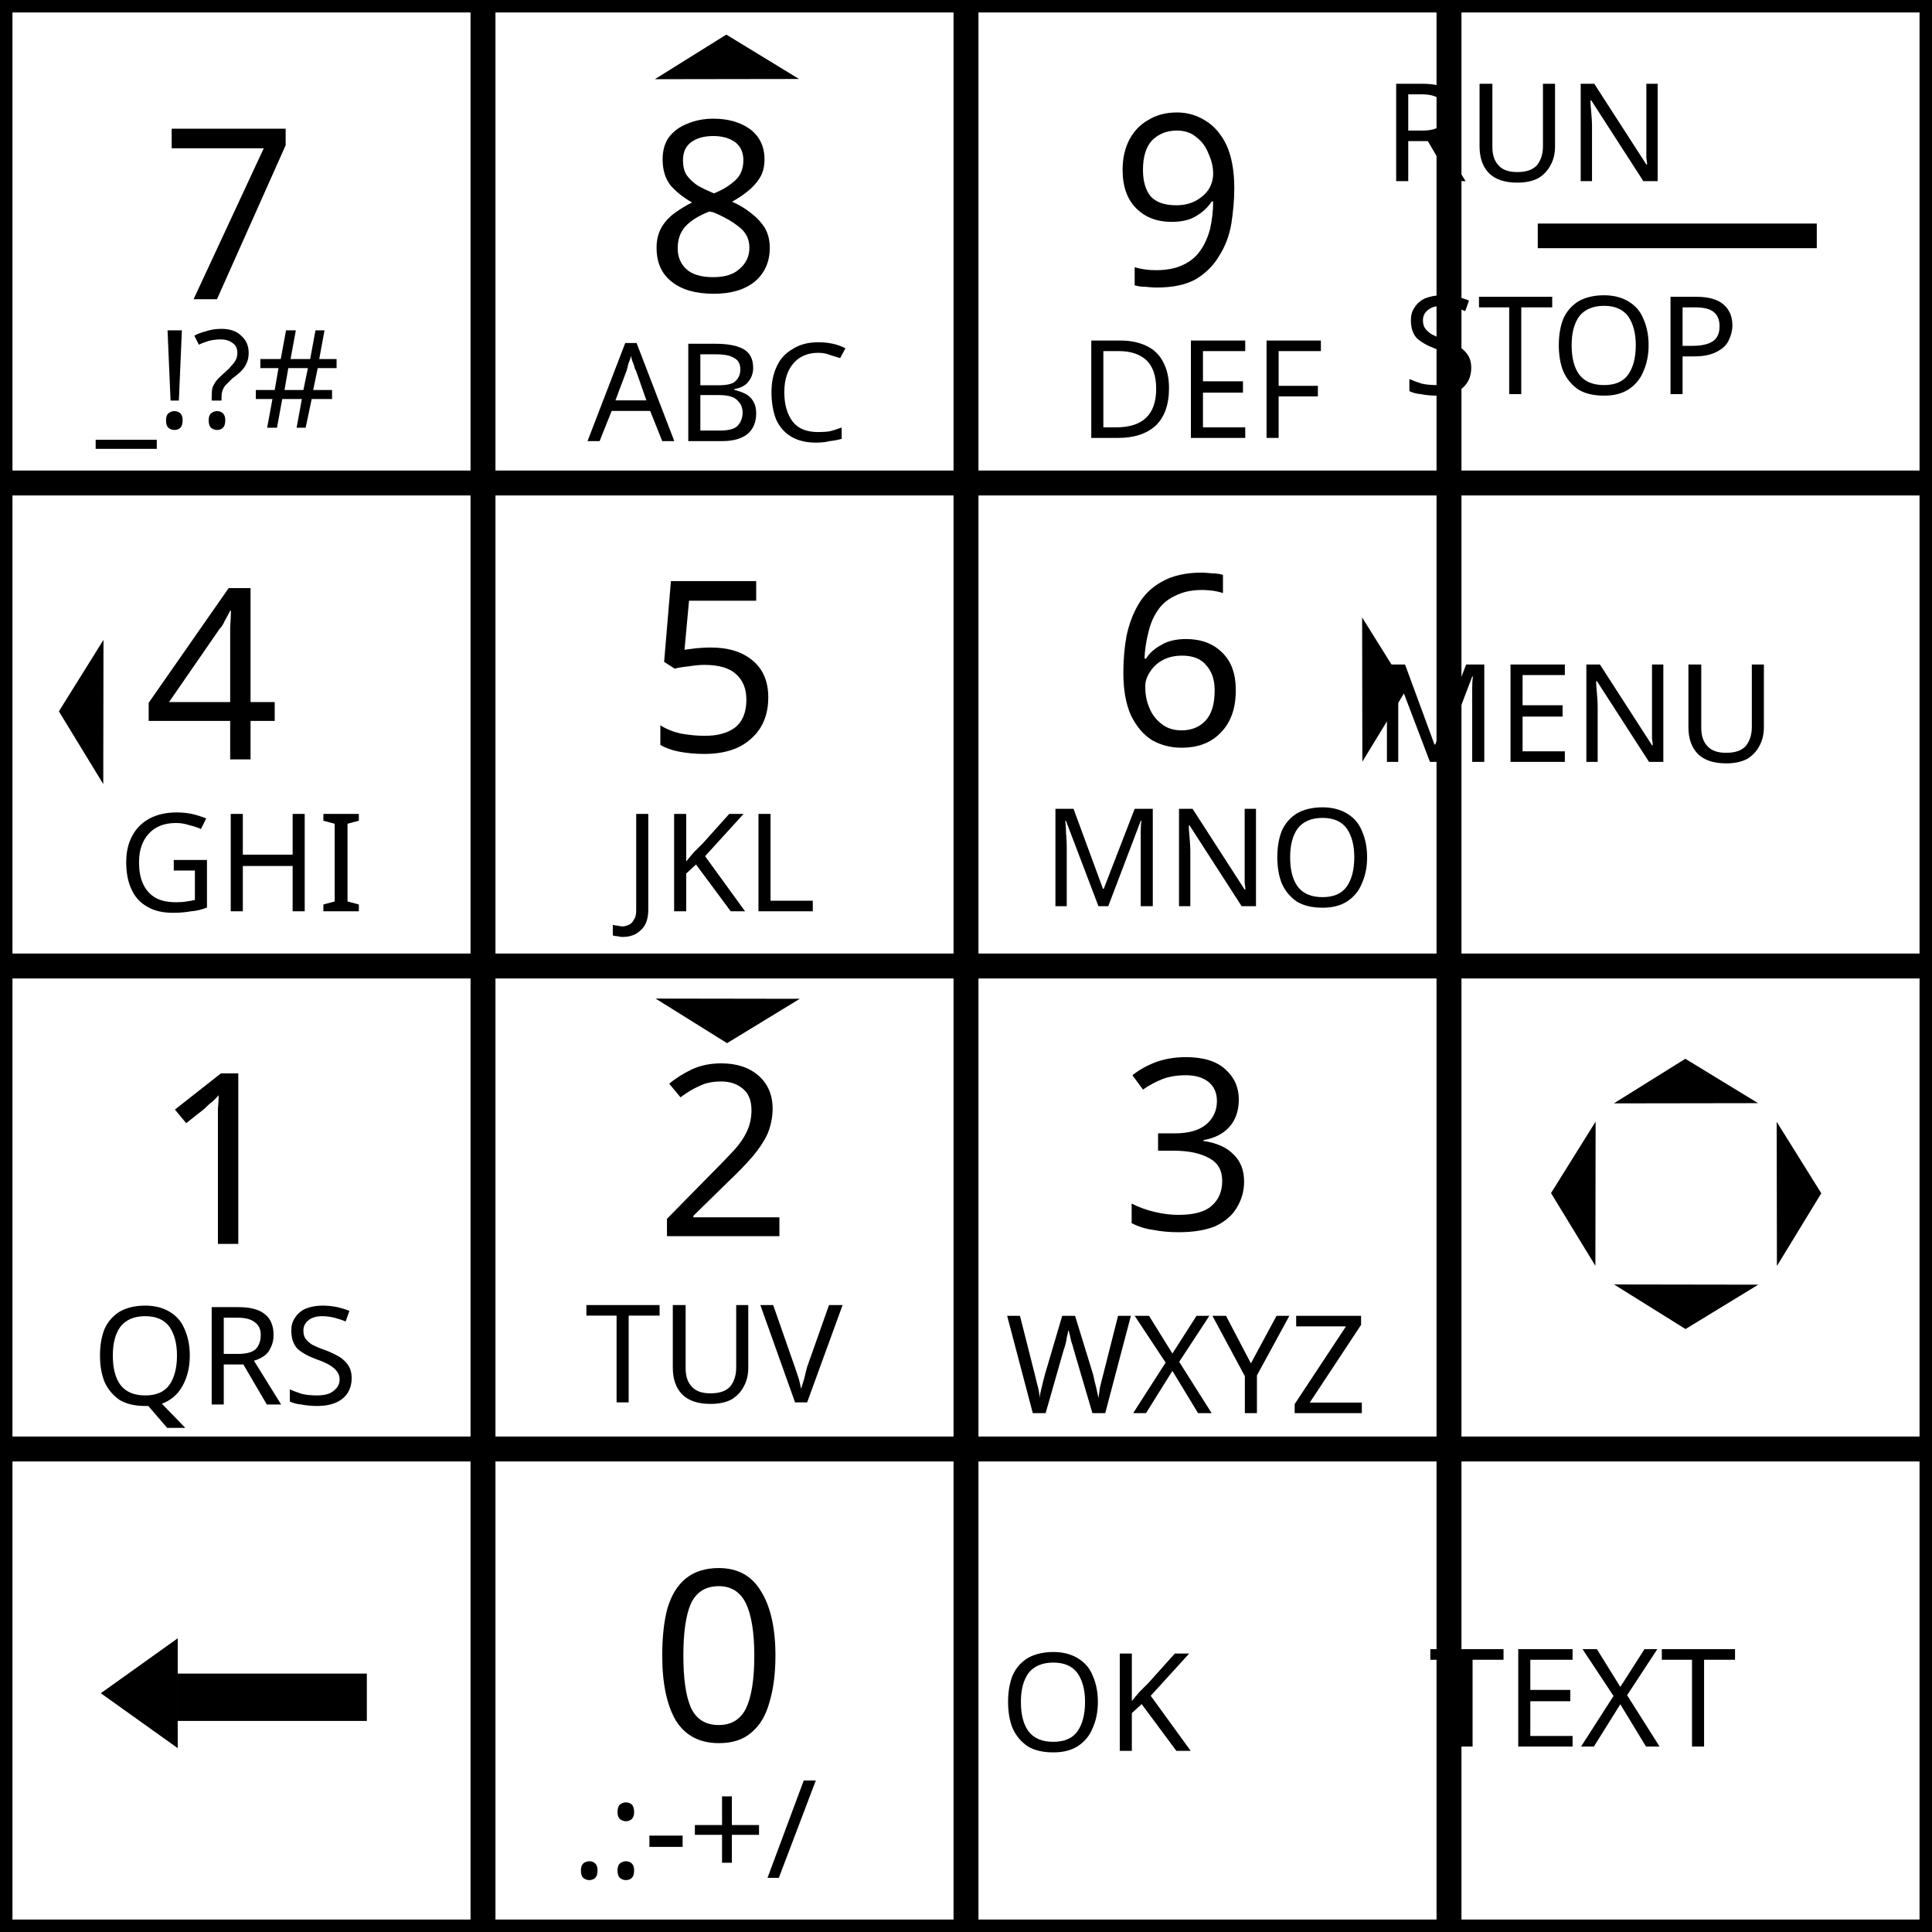
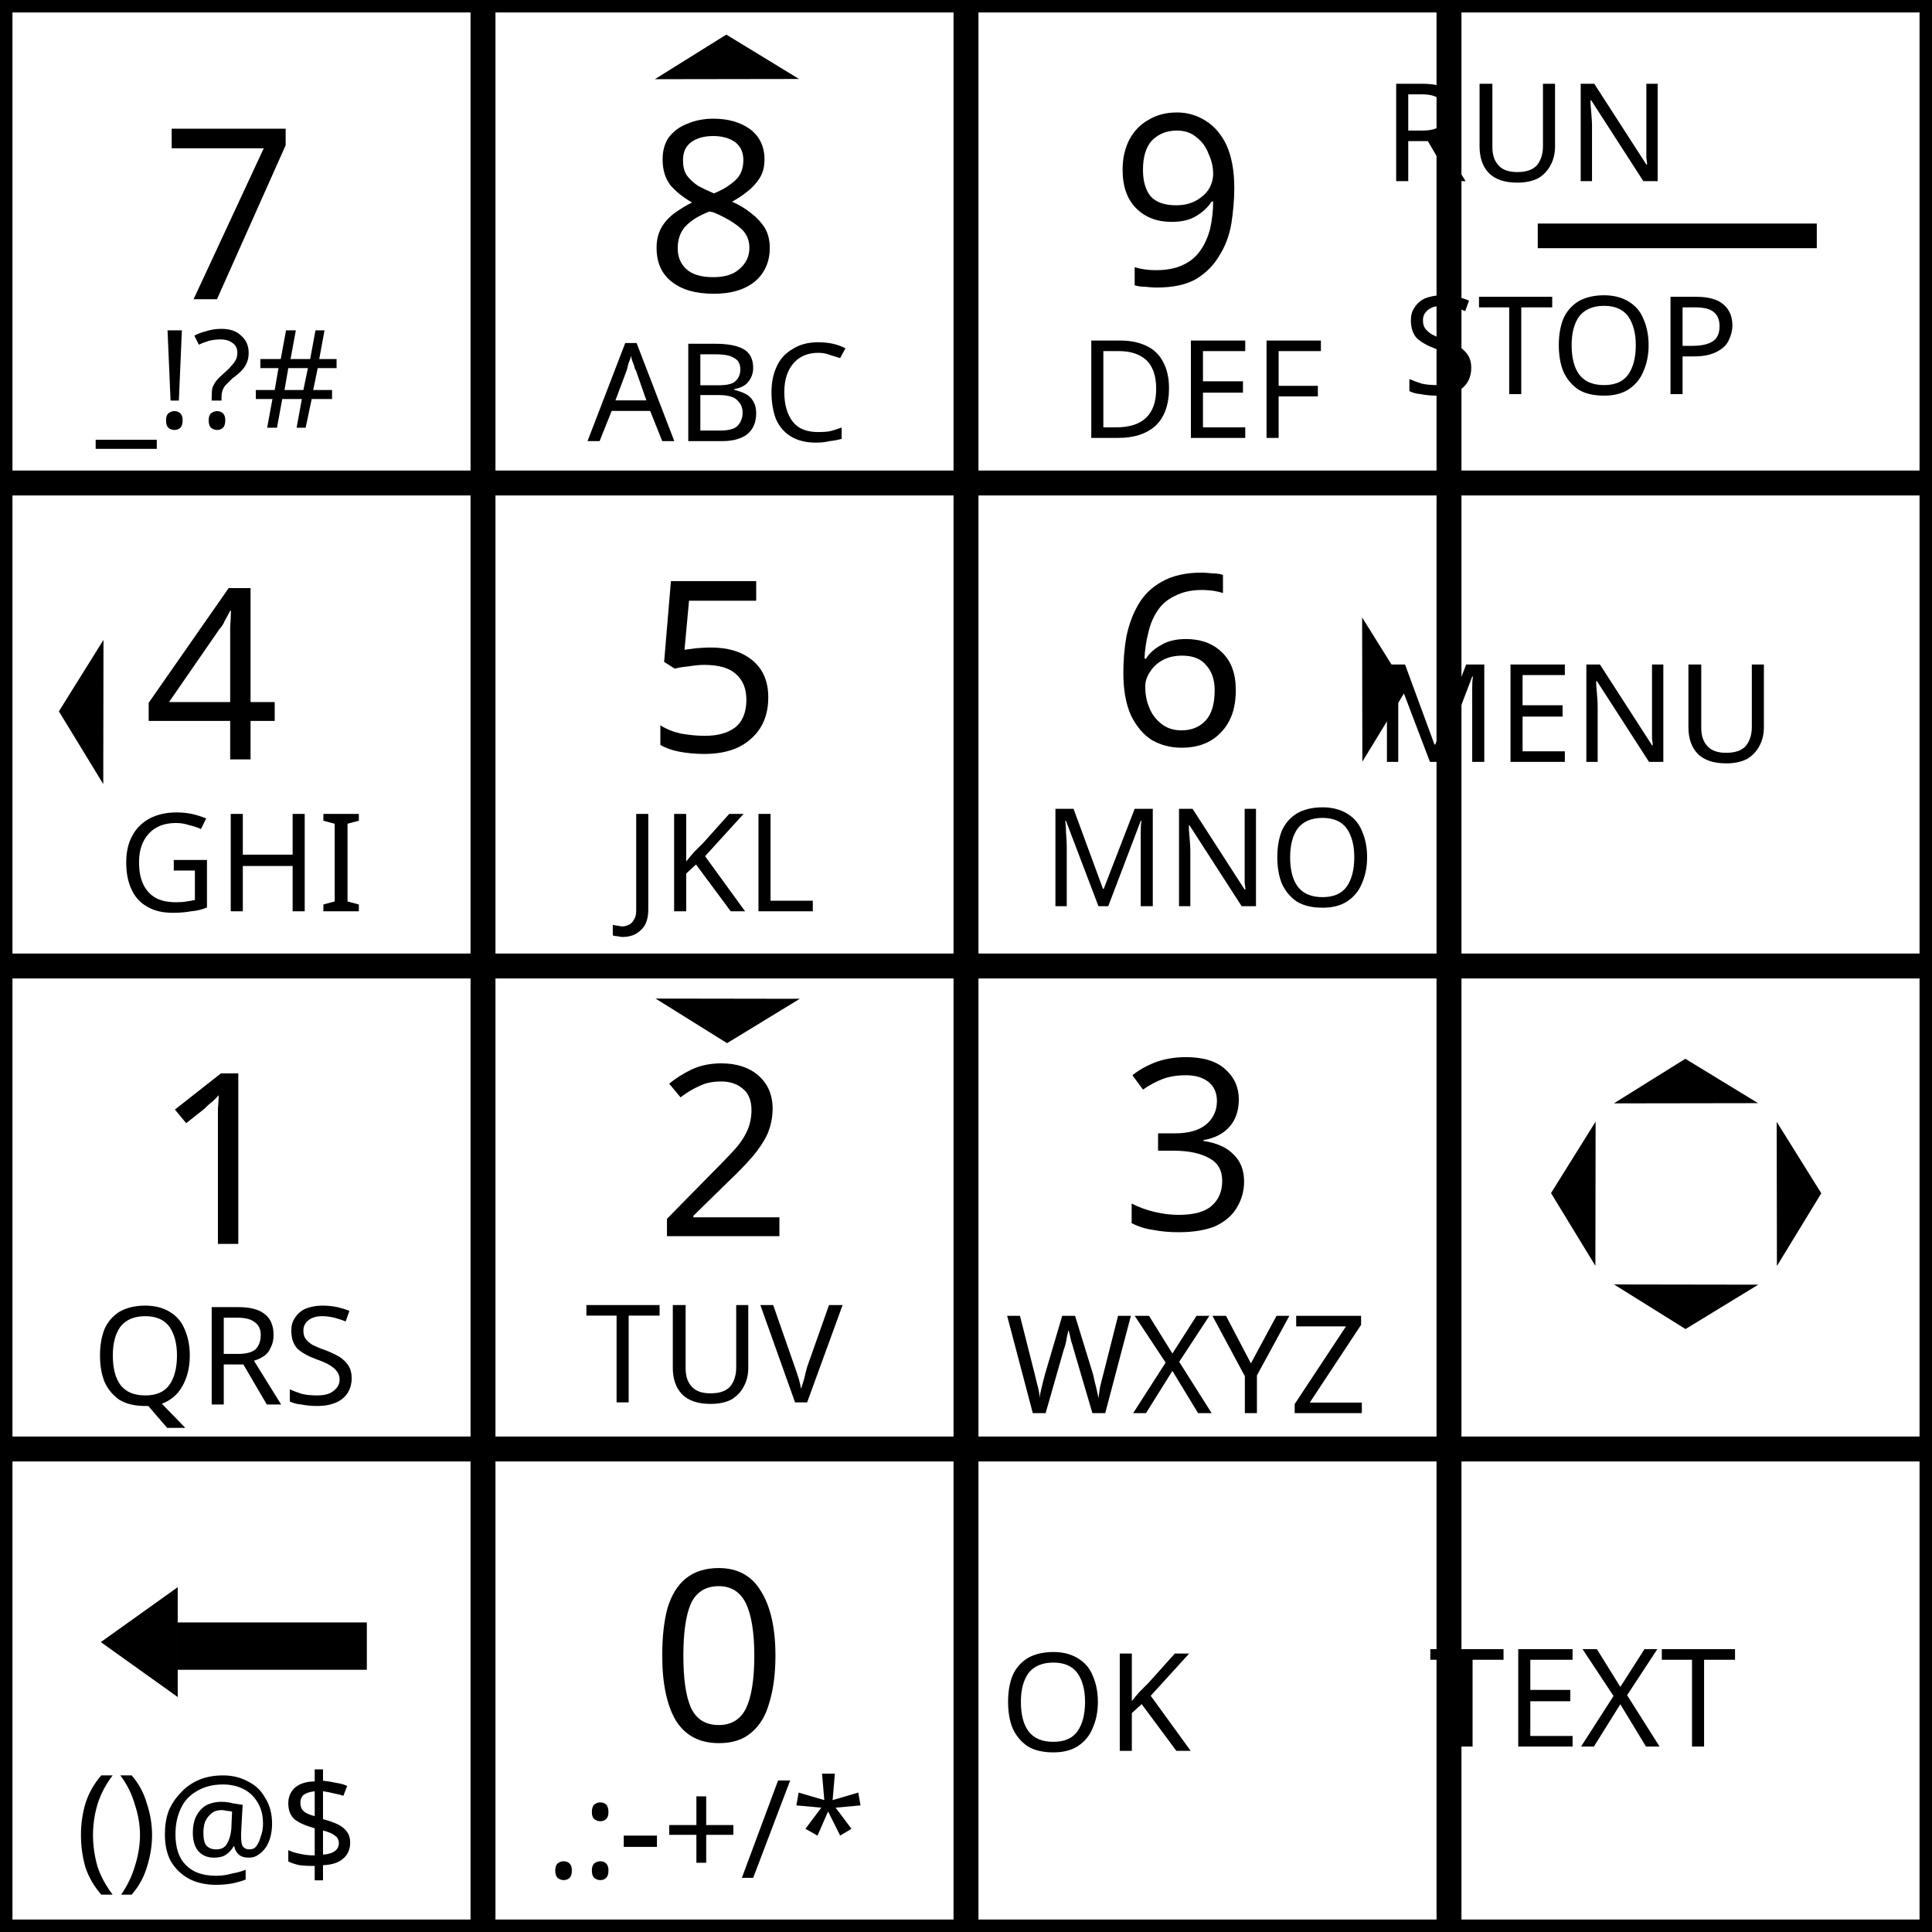
<svg xmlns="http://www.w3.org/2000/svg" width="4cm" height="4cm" viewBox="0 0 40 40" version="1.1" id="svg8">
  <defs id="defs2" />
  <g id="layer1" transform="translate(0,-257)">
    <rect id="rect3713" width="9.742" height="9.742" x="0.129" y="287.129" style="fill:none;stroke:#000000;stroke-width:0.258;stroke-opacity:1" />
    <rect id="rect3713-2" width="9.742" height="9.742" x="10.129" y="287.129" style="fill:none;stroke:#000000;stroke-width:0.258;stroke-opacity:1" />
    <rect id="rect3713-2-7" width="9.742" height="9.742" x="20.129" y="287.129" style="fill:none;stroke:#000000;stroke-width:0.258;stroke-opacity:1" />
    <rect id="rect3713-2-7-8" width="9.742" height="9.742" x="30.129" y="287.129" style="fill:none;stroke:#000000;stroke-width:0.258;stroke-opacity:1" />
    <rect id="rect3713-3" width="9.742" height="9.742" x="0.129" y="277.129" style="fill:none;stroke:#000000;stroke-width:0.258;stroke-opacity:1" />
    <rect id="rect3713-2-0" width="9.742" height="9.742" x="10.129" y="277.129" style="fill:none;stroke:#000000;stroke-width:0.258;stroke-opacity:1" />
    <rect id="rect3713-2-7-3" width="9.742" height="9.742" x="20.129" y="277.129" style="fill:none;stroke:#000000;stroke-width:0.258;stroke-opacity:1" />
    <rect id="rect3713-2-7-8-1" width="9.742" height="9.742" x="30.129" y="277.129" style="fill:none;stroke:#000000;stroke-width:0.258;stroke-opacity:1" />
    <rect id="rect3713-1" width="9.742" height="9.742" x="0.129" y="267.129" style="fill:none;stroke:#000000;stroke-width:0.258;stroke-opacity:1" />
    <rect id="rect3713-2-3" width="9.742" height="9.742" x="10.129" y="267.129" style="fill:none;stroke:#000000;stroke-width:0.258;stroke-opacity:1" />
    <rect id="rect3713-2-7-5" width="9.742" height="9.742" x="20.129" y="267.129" style="fill:none;stroke:#000000;stroke-width:0.258;stroke-opacity:1" />
    <rect id="rect3713-2-7-8-4" width="9.742" height="9.742" x="30.129" y="267.129" style="fill:none;stroke:#000000;stroke-width:0.258;stroke-opacity:1" />
    <rect id="rect3713-3-6" width="9.742" height="9.742" x="0.129" y="257.129" style="fill:none;stroke:#000000;stroke-width:0.258;stroke-opacity:1" />
    <rect id="rect3713-2-0-7" width="9.742" height="9.742" x="10.129" y="257.129" style="fill:none;stroke:#000000;stroke-width:0.258;stroke-opacity:1" />
    <rect id="rect3713-2-7-3-4" width="9.742" height="9.742" x="20.129" y="257.129" style="fill:none;stroke:#000000;stroke-width:0.258;stroke-opacity:1" />
    <rect id="rect3713-2-7-8-1-0" width="9.742" height="9.742" x="30.129" y="257.129" style="fill:none;stroke:#000000;stroke-width:0.258;stroke-opacity:1" />
    <text xml:space="preserve" style="font-style:normal;font-weight:normal;font-size:3.528px;line-height:1.25;font-family:sans-serif;letter-spacing:0px;word-spacing:0px;fill:#000000;fill-opacity:1;stroke:none;stroke-width:0.265" x="12.166" y="266.132" id="text4670">
      <tspan id="tspan4668" x="12.166" y="266.132" style="font-size:2.822px;stroke-width:0.265">ABC</tspan>
    </text>
    <text xml:space="preserve" style="font-style:normal;font-weight:normal;font-size:3.528px;line-height:1.25;font-family:sans-serif;letter-spacing:0px;word-spacing:0px;fill:#000000;fill-opacity:1;stroke:none;stroke-width:0.265" x="22.312" y="266.069" id="text4670-6">
      <tspan id="tspan4668-3" x="22.312" y="266.069" style="font-size:2.822px;stroke-width:0.265">DEF</tspan>
    </text>
    <text xml:space="preserve" style="font-style:normal;font-weight:normal;font-size:3.528px;line-height:1.25;font-family:sans-serif;letter-spacing:0px;word-spacing:0px;fill:#000000;fill-opacity:1;stroke:none;stroke-width:0.265" x="2.443" y="275.87" id="text4670-6-5">
      <tspan id="tspan4668-3-3" x="2.443" y="275.87" style="font-size:2.822px;stroke-width:0.265">GHI</tspan>
    </text>
    <text xml:space="preserve" style="font-style:normal;font-weight:normal;font-size:3.528px;line-height:1.25;font-family:sans-serif;letter-spacing:0px;word-spacing:0px;fill:#000000;fill-opacity:1;stroke:none;stroke-width:0.265" x="12.906" y="275.868" id="text4670-6-5-0">
      <tspan id="tspan4668-3-3-1" x="12.906" y="275.868" style="font-size:2.822px;stroke-width:0.265">JKL</tspan>
    </text>
    <text xml:space="preserve" style="font-style:normal;font-weight:normal;font-size:3.528px;line-height:1.25;font-family:sans-serif;letter-spacing:0px;word-spacing:0px;fill:#000000;fill-opacity:1;stroke:none;stroke-width:0.265" x="21.571" y="275.762" id="text4670-6-5-0-1">
      <tspan id="tspan4668-3-3-1-1" x="21.571" y="275.762" style="font-size:2.822px;stroke-width:0.265">MNO</tspan>
    </text>
    <text xml:space="preserve" style="font-style:normal;font-weight:normal;font-size:3.528px;line-height:1.25;font-family:sans-serif;letter-spacing:0px;word-spacing:0px;fill:#000000;fill-opacity:1;stroke:none;stroke-width:0.265" x="12.109" y="286.035" id="text4670-6-5-0-1-2">
      <tspan id="tspan4668-3-3-1-1-9" x="12.109" y="286.035" style="font-size:2.822px;stroke-width:0.265">TUV</tspan>
    </text>
    <text xml:space="preserve" style="font-style:normal;font-weight:normal;font-size:3.528px;line-height:1.25;font-family:sans-serif;letter-spacing:0px;word-spacing:0px;fill:#000000;fill-opacity:1;stroke:none;stroke-width:0.265" x="1.899" y="286.078" id="text4670-6-5-0-1-2-2">
      <tspan id="tspan4668-3-3-1-1-9-9" x="1.899" y="286.078" style="font-size:2.822px;stroke-width:0.265">QRS</tspan>
    </text>
    <text xml:space="preserve" style="font-style:normal;font-weight:normal;font-size:3.528px;line-height:1.25;font-family:sans-serif;letter-spacing:0px;word-spacing:0px;fill:#000000;fill-opacity:1;stroke:none;stroke-width:0.265" x="20.819" y="286.257" id="text4670-6-5-0-1-2-0">
      <tspan id="tspan4668-3-3-1-1-9-8" x="20.819" y="286.257" style="font-size:2.822px;stroke-width:0.265">WXYZ</tspan>
    </text>
    <text xml:space="preserve" style="font-style:normal;font-weight:normal;font-size:10.583px;line-height:1.25;font-family:sans-serif;letter-spacing:0px;word-spacing:0px;fill:#000000;fill-opacity:1;stroke:none;stroke-width:0.265" x="3.185" y="282.752" id="text4800">
      <tspan id="tspan4798" x="3.185" y="282.752" style="font-size:4.939px;stroke-width:0.265">1</tspan>
    </text>
    <text xml:space="preserve" style="font-style:normal;font-weight:normal;font-size:10.583px;line-height:1.25;font-family:sans-serif;letter-spacing:0px;word-spacing:0px;fill:#000000;fill-opacity:1;stroke:none;stroke-width:0.265" x="13.574" y="282.592" id="text4800-6">
      <tspan id="tspan4798-7" x="13.574" y="282.592" style="font-size:4.939px;stroke-width:0.265">2</tspan>
    </text>
    <text xml:space="preserve" style="font-style:normal;font-weight:normal;font-size:10.583px;line-height:1.25;font-family:sans-serif;letter-spacing:0px;word-spacing:0px;fill:#000000;fill-opacity:1;stroke:none;stroke-width:0.265" x="23.209" y="282.463" id="text4800-6-4">
      <tspan id="tspan4798-7-4" x="23.209" y="282.463" style="font-size:4.939px;stroke-width:0.265">3</tspan>
    </text>
    <text xml:space="preserve" style="font-style:normal;font-weight:normal;font-size:10.583px;line-height:1.25;font-family:sans-serif;letter-spacing:0px;word-spacing:0px;fill:#000000;fill-opacity:1;stroke:none;stroke-width:0.265" x="2.969" y="272.72" id="text4800-0">
      <tspan id="tspan4798-5" x="2.969" y="272.72" style="font-size:4.939px;stroke-width:0.265">4</tspan>
    </text>
    <text xml:space="preserve" style="font-style:normal;font-weight:normal;font-size:10.583px;line-height:1.25;font-family:sans-serif;letter-spacing:0px;word-spacing:0px;fill:#000000;fill-opacity:1;stroke:none;stroke-width:0.265" x="13.358" y="272.56" id="text4800-6-2">
      <tspan id="tspan4798-7-9" x="13.358" y="272.56" style="font-size:4.939px;stroke-width:0.265">5</tspan>
    </text>
    <text xml:space="preserve" style="font-style:normal;font-weight:normal;font-size:10.583px;line-height:1.25;font-family:sans-serif;letter-spacing:0px;word-spacing:0px;fill:#000000;fill-opacity:1;stroke:none;stroke-width:0.265" x="22.993" y="272.431" id="text4800-6-4-0">
      <tspan id="tspan4798-7-4-0" x="22.993" y="272.431" style="font-size:4.939px;stroke-width:0.265">6</tspan>
    </text>
    <text xml:space="preserve" style="font-style:normal;font-weight:normal;font-size:10.583px;line-height:1.25;font-family:sans-serif;letter-spacing:0px;word-spacing:0px;fill:#000000;fill-opacity:1;stroke:none;stroke-width:0.265" x="3.336" y="263.194" id="text4800-7">
      <tspan id="tspan4798-1" x="3.336" y="263.194" style="font-size:4.939px;stroke-width:0.265">7</tspan>
    </text>
    <text xml:space="preserve" style="font-style:normal;font-weight:normal;font-size:10.583px;line-height:1.25;font-family:sans-serif;letter-spacing:0px;word-spacing:0px;fill:#000000;fill-opacity:1;stroke:none;stroke-width:0.265" x="13.358" y="263.035" id="text4800-6-25">
      <tspan id="tspan4798-7-1" x="13.358" y="263.035" style="font-size:4.939px;stroke-width:0.265">8</tspan>
    </text>
    <text xml:space="preserve" style="font-style:normal;font-weight:normal;font-size:10.583px;line-height:1.25;font-family:sans-serif;letter-spacing:0px;word-spacing:0px;fill:#000000;fill-opacity:1;stroke:none;stroke-width:0.265" x="22.993" y="262.906" id="text4800-6-4-2">
      <tspan id="tspan4798-7-4-1" x="22.993" y="262.906" style="font-size:4.939px;stroke-width:0.265">9</tspan>
    </text>
    <text xml:space="preserve" style="font-style:normal;font-weight:normal;font-size:3.528px;line-height:1.25;font-family:sans-serif;text-align:center;letter-spacing:0px;word-spacing:0px;text-anchor:middle;fill:#000000;fill-opacity:1;stroke:none;stroke-width:0.265" x="34.818" y="260.752" id="text4670-6-4">
      <tspan id="tspan4668-3-1" x="34.818" y="260.752" style="font-size:2.822px;text-align:center;text-anchor:middle;stroke-width:0.265">RUN</tspan>
      <tspan x="34.818" y="265.162" style="font-size:2.822px;text-align:center;text-anchor:middle;stroke-width:0.265" id="tspan4958">STOP</tspan>
    </text>
    <rect style="fill:none;stroke:#000000;stroke-width:0.265;stroke-opacity:1" id="rect4960" width="5.512" height="0.245" x="31.97" y="261.761" />
    <text xml:space="preserve" style="font-style:normal;font-weight:normal;font-size:3.528px;line-height:1.25;font-family:sans-serif;text-align:center;letter-spacing:0px;word-spacing:0px;text-anchor:middle;fill:#000000;fill-opacity:1;stroke:none;stroke-width:0.265" x="24.969" y="293.252" id="text4670-6-4-0">
      <tspan x="24.969" y="293.252" style="font-size:2.822px;text-align:center;text-anchor:middle;stroke-width:0.265" id="tspan4958-7">OK</tspan>
    </text>
    <text xml:space="preserve" style="font-style:normal;font-weight:normal;font-size:3.528px;line-height:1.25;font-family:sans-serif;text-align:center;letter-spacing:0px;word-spacing:0px;text-anchor:middle;fill:#000000;fill-opacity:1;stroke:none;stroke-width:0.265" x="34.895" y="272.775" id="text4670-6-4-0-3">
      <tspan x="34.895" y="272.775" style="font-size:2.822px;text-align:center;text-anchor:middle;stroke-width:0.265" id="tspan4958-7-0">MENU</tspan>
    </text>
    <text xml:space="preserve" style="font-style:normal;font-weight:normal;font-size:10.583px;line-height:1.25;font-family:sans-serif;letter-spacing:0px;word-spacing:0px;fill:#000000;fill-opacity:1;stroke:none;stroke-width:0.265" x="13.478" y="293.042" id="text4800-6-26">
      <tspan id="tspan4798-7-5" x="13.478" y="293.042" style="font-size:4.939px;stroke-width:0.265">0</tspan>
    </text>
    <text xml:space="preserve" style="font-style:normal;font-weight:normal;font-size:3.528px;line-height:1.25;font-family:sans-serif;text-align:center;letter-spacing:0px;word-spacing:0px;text-anchor:middle;fill:#000000;fill-opacity:1;stroke:none;stroke-width:0.265" x="35.057" y="293.162" id="text4670-6-4-0-8">
      <tspan x="35.057" y="293.162" style="font-size:2.822px;text-align:center;text-anchor:middle;stroke-width:0.265" id="tspan4958-7-50">TEXT</tspan>
    </text>
    <path style="fill:#000000;fill-opacity:1;stroke:#000000;stroke-width:0.265;stroke-opacity:1" id="path5057" d="m 12.249,252.903 -2.658,0.065 -2.658,0.065 1.273,-2.334 1.273,-2.334 1.385,2.269 z" transform="matrix(0.5168265,0.00370631,-0.00997256,0.1840913,12.61611,212.0084)" />
    <path style="fill:#000000;fill-opacity:1;stroke:#000000;stroke-width:0.265;stroke-opacity:1" id="path5057-0" d="m 12.249,252.903 -2.658,0.065 -2.658,0.065 1.273,-2.334 1.273,-2.334 1.385,2.269 z" transform="matrix(0.5168265,-0.00370631,-0.00997256,-0.1840913,12.63174,324.3058)" />
    <path style="fill:#000000;fill-opacity:1;stroke:#000000;stroke-width:0.265;stroke-opacity:1" id="path5057-0-8" d="m 12.249,252.903 -2.658,0.065 -2.658,0.065 1.273,-2.334 1.273,-2.334 1.385,2.269 z" transform="matrix(0.00370631,0.5168265,0.1840913,-0.00997256,-44.4889,269.3062)" />
    <path style="fill:#000000;fill-opacity:1;stroke:#000000;stroke-width:0.265;stroke-opacity:1" id="path5057-0-8-2" d="m 12.249,252.903 -2.658,0.065 -2.658,0.065 1.273,-2.334 1.273,-2.334 1.385,2.269 z" transform="matrix(-0.00370631,0.5168265,-0.1840913,-0.00997256,74.83282,268.8418)" />
    <path style="fill:#000000;fill-opacity:1;stroke:#000000;stroke-width:0.265;stroke-opacity:1" id="path5057-0-85" d="m 12.249,252.903 -2.658,0.065 -2.658,0.065 1.273,-2.334 1.273,-2.334 1.385,2.269 z" transform="matrix(0.5168265,-0.00370631,-0.00997256,-0.1840913,32.47549,330.2246)" />
    <path style="fill:#000000;fill-opacity:1;stroke:#000000;stroke-width:0.265;stroke-opacity:1" id="path5057-0-8-2-0" d="m 12.249,252.903 -2.658,0.065 -2.658,0.065 1.273,-2.334 1.273,-2.334 1.385,2.269 z" transform="matrix(-0.00370631,0.5168265,-0.1840913,-0.00997256,83.41589,279.2842)" />
    <path style="fill:#000000;fill-opacity:1;stroke:#000000;stroke-width:0.265;stroke-opacity:1" id="path5057-0-8-5" d="m 12.249,252.903 -2.658,0.065 -2.658,0.065 1.273,-2.334 1.273,-2.334 1.385,2.269 z" transform="matrix(0.00370631,0.5168265,0.1840913,-0.00997256,-13.59597,279.2802)" />
    <path style="fill:#000000;fill-opacity:1;stroke:#000000;stroke-width:0.265;stroke-opacity:1" id="path5057-02" d="m 12.249,252.903 -2.658,0.065 -2.658,0.065 1.273,-2.334 1.273,-2.334 1.385,2.269 z" transform="matrix(0.5168265,0.00370631,-0.00997256,0.1840913,32.47145,233.2128)" />
-     <text xml:space="preserve" style="font-style:normal;font-weight:normal;font-size:3.528px;line-height:1.25;font-family:sans-serif;letter-spacing:0px;word-spacing:0px;fill:#000000;fill-opacity:1;stroke:none;stroke-width:0.265" x="11.823" y="295.878" id="text4670-6-5-0-1-2-0-7">
-       <tspan id="tspan4668-3-3-1-1-9-8-4" x="11.823" y="295.878" style="font-size:2.822px;stroke-width:0.265">.:-+/</tspan>
+     <text xml:space="preserve" style="font-style:normal;font-weight:normal;font-size:3.528px;line-height:1.25;font-family:sans-serif;letter-spacing:0px;word-spacing:0px;fill:#000000;fill-opacity:1;stroke:none;stroke-width:0.265" x="11.294" y="295.878" id="text4670-6-5-0-1-2-0-7">
+       <tspan id="tspan4668-3-3-1-1-9-8-4" x="11.294" y="295.878" style="font-size:2.822px;stroke-width:0.265">.:-+/*</tspan>
    </text>
    <text xml:space="preserve" style="font-style:normal;font-weight:normal;font-size:3.528px;line-height:1.25;font-family:sans-serif;letter-spacing:0px;word-spacing:0px;fill:#000000;fill-opacity:1;stroke:none;stroke-width:0.265" x="1.98" y="265.856" id="text4670-0">
      <tspan id="tspan4668-8" x="1.98" y="265.856" style="font-size:2.822px;stroke-width:0.265">_!?#</tspan>
    </text>
-     <rect style="opacity:1;fill:#000000;fill-opacity:1;stroke:none;stroke-width:1.304;stroke-linecap:butt;stroke-linejoin:miter;stroke-miterlimit:4;stroke-dasharray:none;stroke-opacity:1" id="rect896" width="3.92" height="0.98" x="3.675" y="291.65" />
-     <path style="opacity:1;fill:#000000;fill-opacity:1;stroke:none;stroke-width:2;stroke-linecap:butt;stroke-linejoin:miter;stroke-miterlimit:4;stroke-dasharray:none;stroke-opacity:1" id="path903" d="m 2.616,292.429 4.41,-2.546 -2e-7,5.092 z" transform="matrix(0.3611111,0,0,0.446706,1.142444,161.4266)" />
+     <rect style="opacity:1;fill:#000000;fill-opacity:1;stroke:none;stroke-width:1.304;stroke-linecap:butt;stroke-linejoin:miter;stroke-miterlimit:4;stroke-dasharray:none;stroke-opacity:1" id="rect896" width="3.92" height="0.98" x="3.675" y="290.591" />
+     <path style="opacity:1;fill:#000000;fill-opacity:1;stroke:none;stroke-width:2;stroke-linecap:butt;stroke-linejoin:miter;stroke-miterlimit:4;stroke-dasharray:none;stroke-opacity:1" id="path903" d="m 2.616,292.429 4.41,-2.546 -2e-7,5.092 z" transform="matrix(0.3611111,0,0,0.446706,1.142444,160.3683)" />
+     <text xml:space="preserve" style="font-style:normal;font-weight:normal;font-size:3.528px;line-height:1.25;font-family:sans-serif;letter-spacing:0px;word-spacing:0px;fill:#000000;fill-opacity:1;stroke:none;stroke-width:0.265" x="1.567" y="295.776" id="text4670-6-5-0-1-2-0-7-0">
+       <tspan id="tspan4668-3-3-1-1-9-8-4-4" x="1.567" y="295.776" style="font-size:2.822px;stroke-width:0.265">()@$</tspan>
+     </text>
  </g>
</svg>
